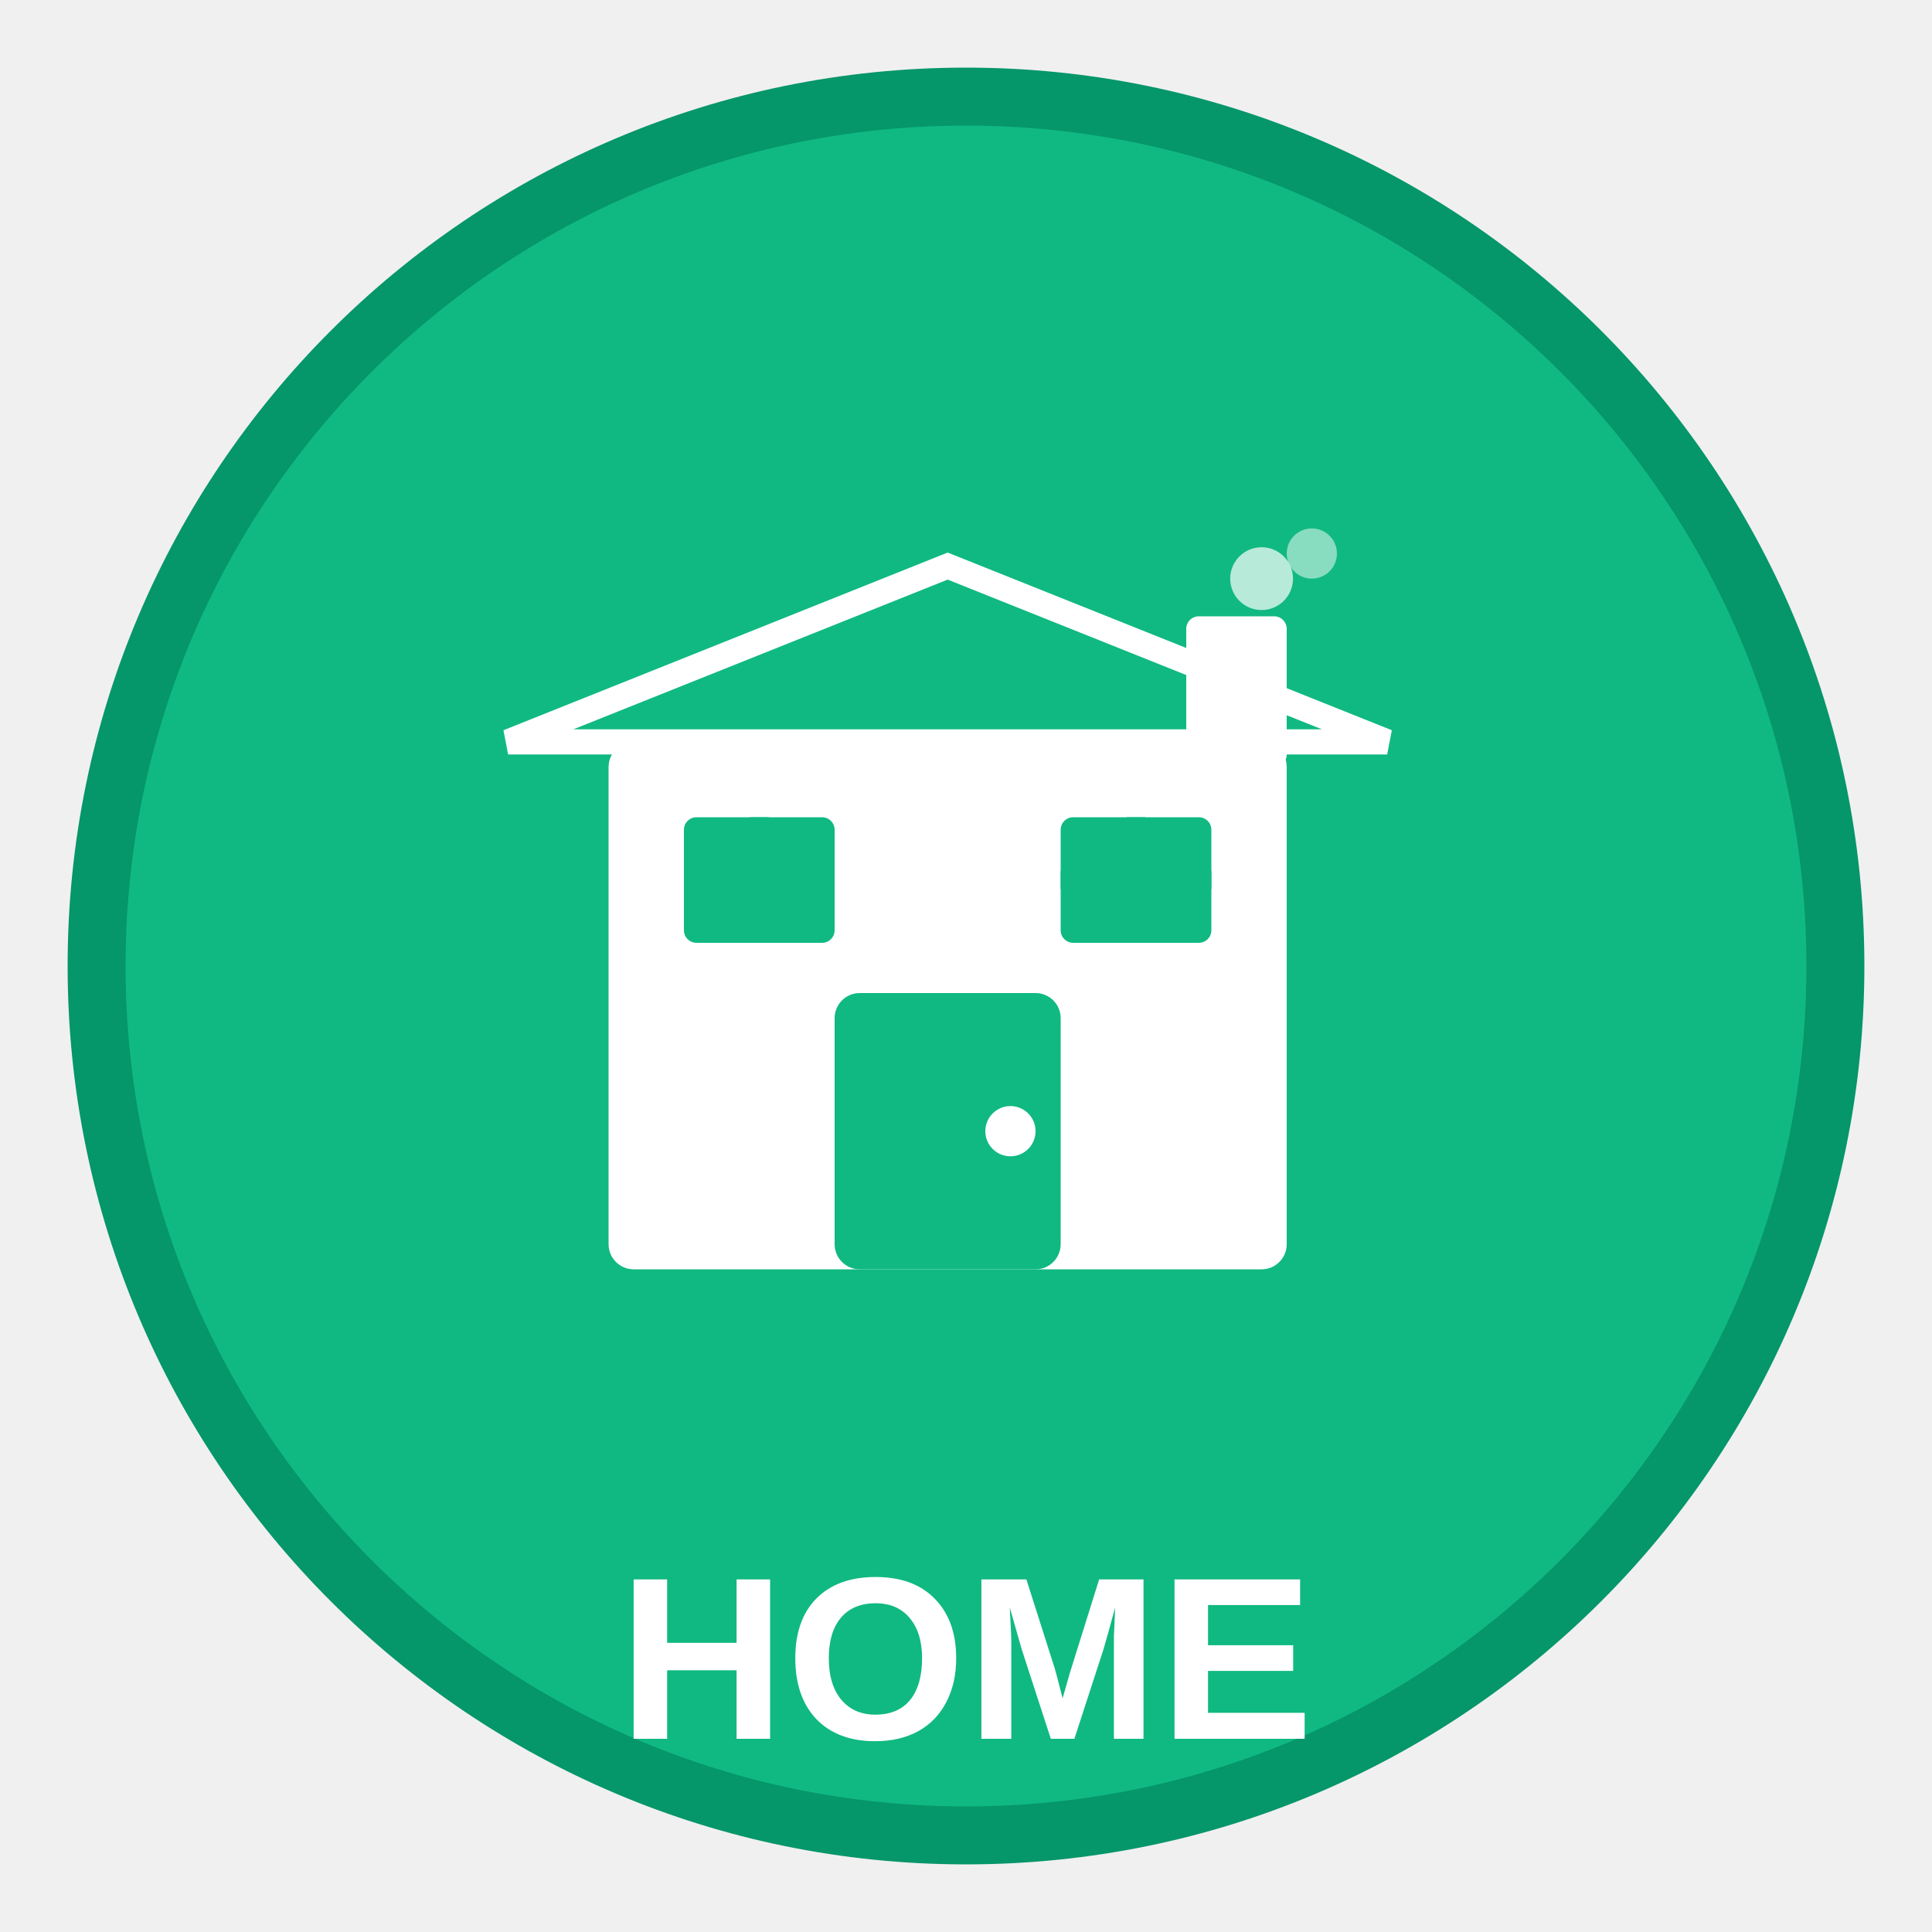
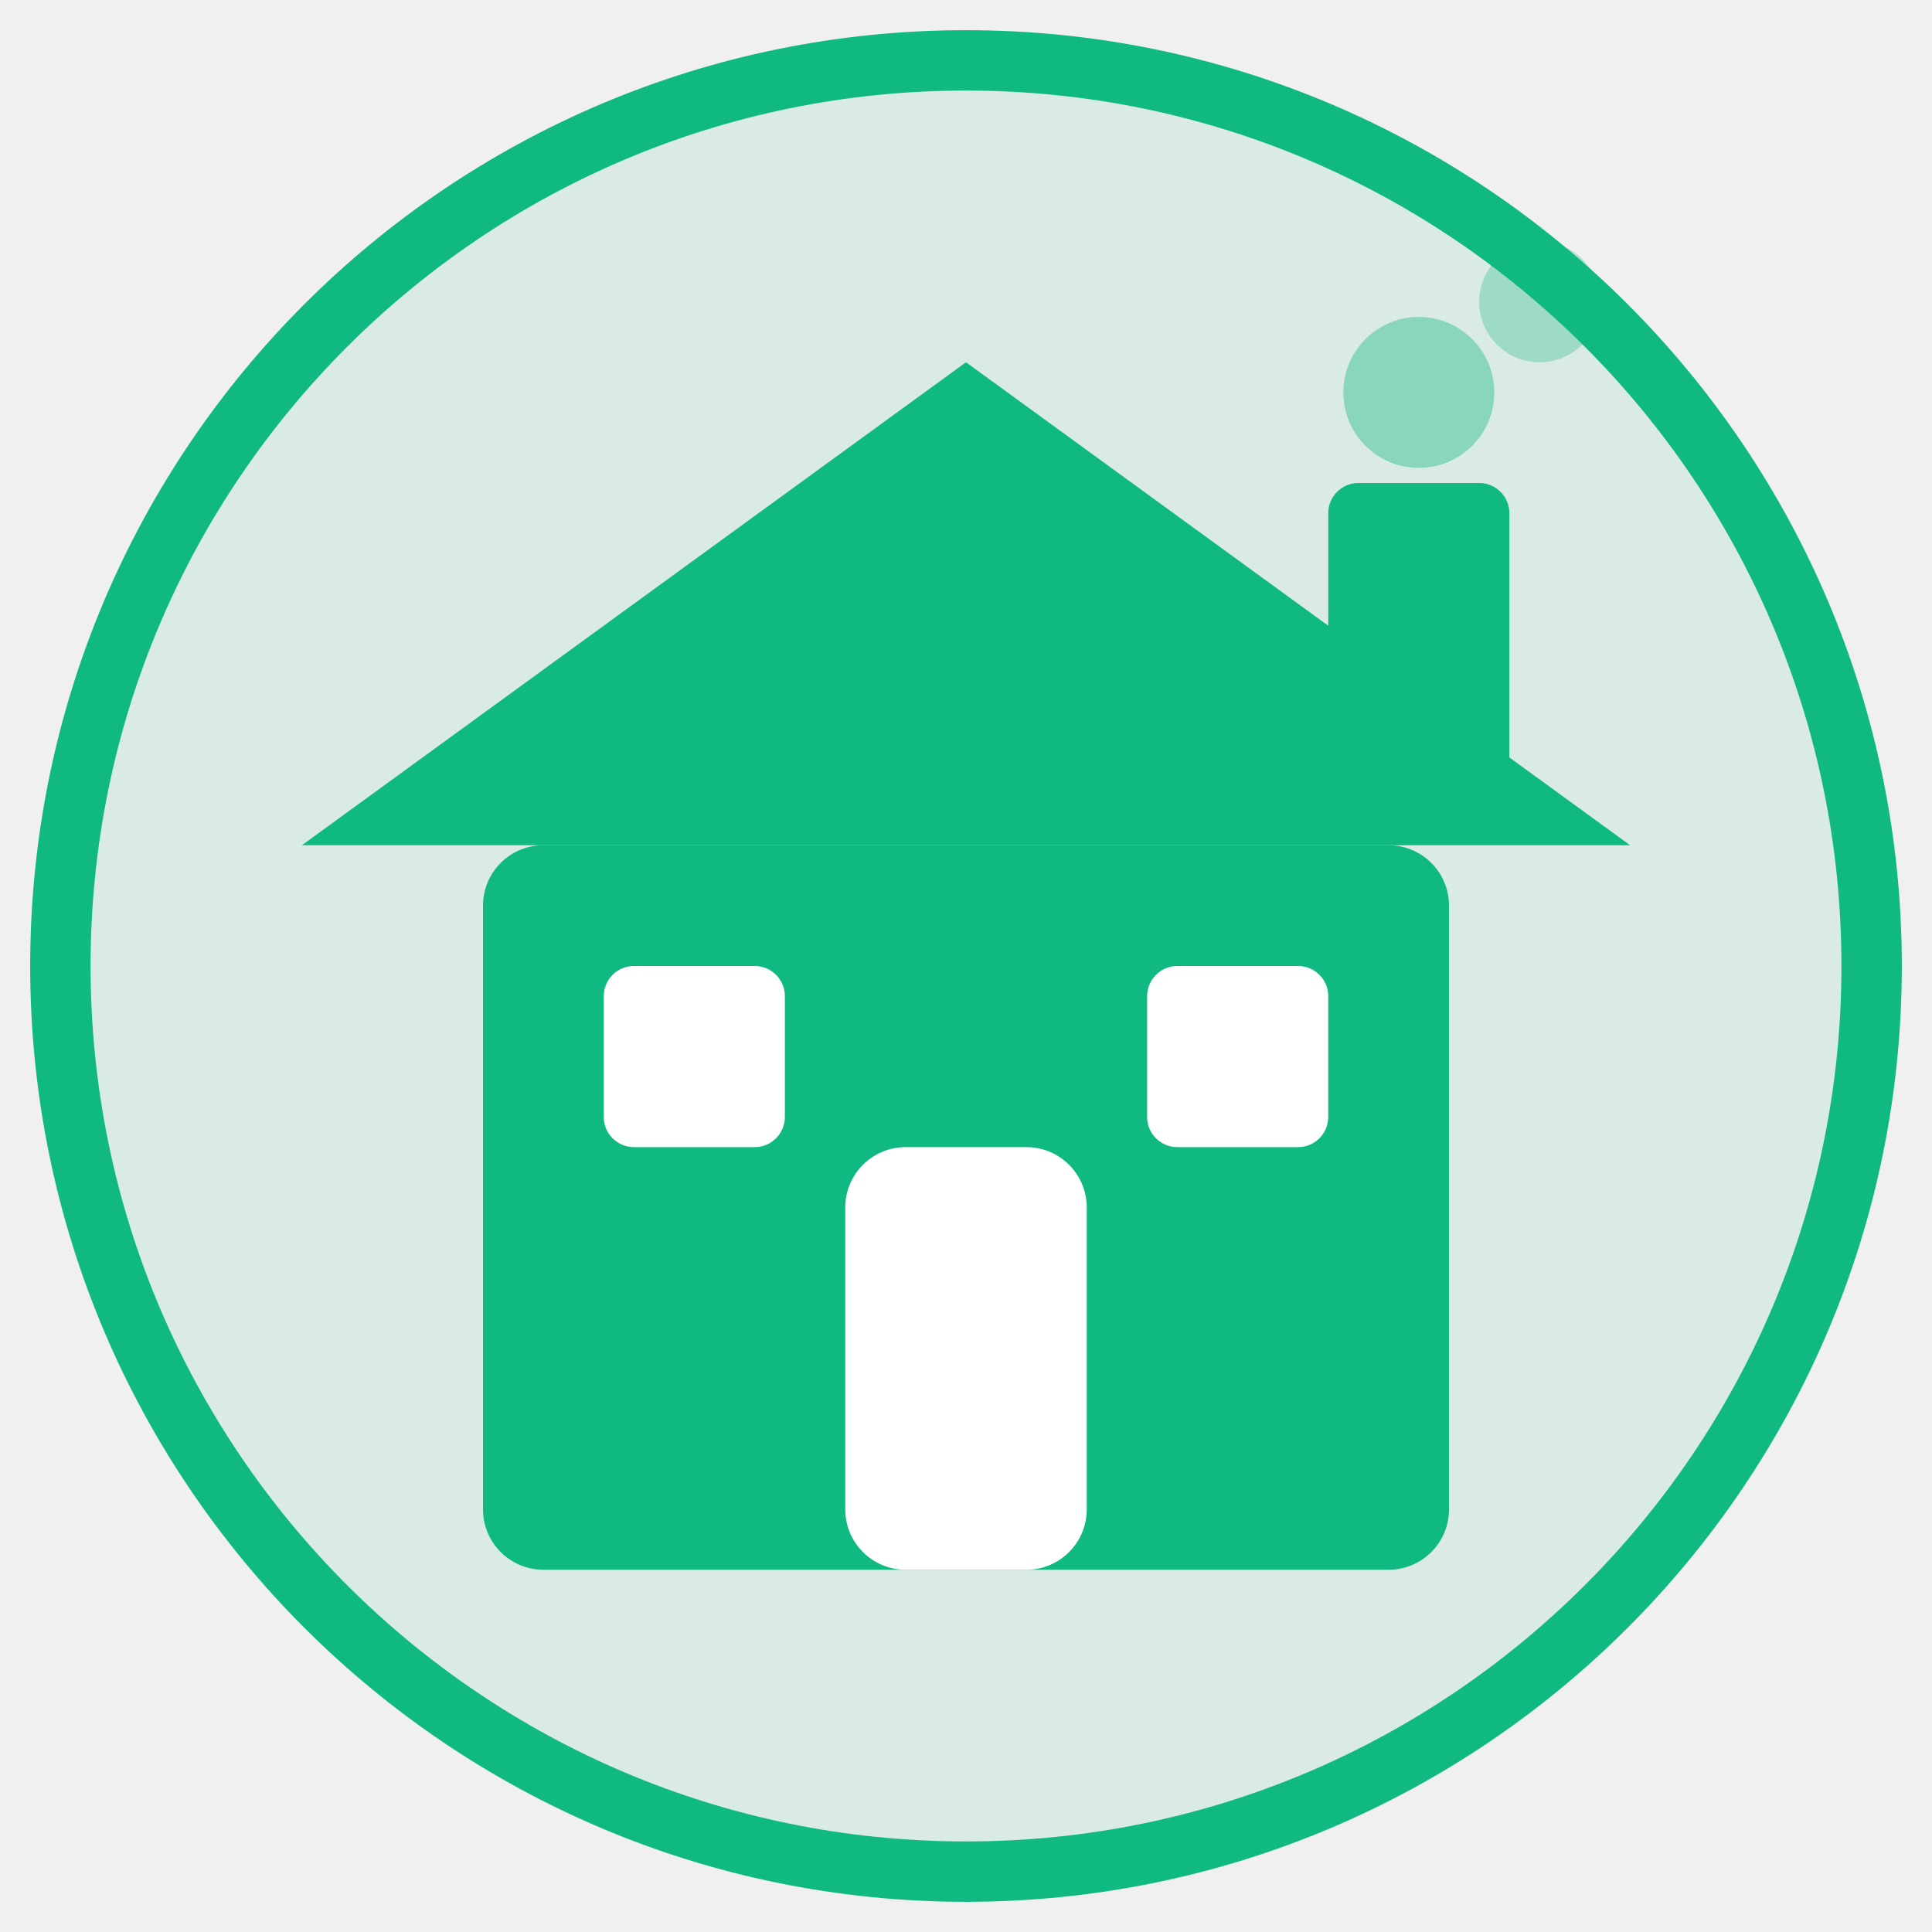
- <svg xmlns="http://www.w3.org/2000/svg" viewBox="0 0 100 100" width="100" height="100">
-   <circle cx="50" cy="50" r="45" fill="#10b981" stroke="#059669" stroke-width="3" />
-   <g fill="white" transform="translate(25, 28) scale(0.65)">
-     <polygon points="2,16 37,2 72,16" stroke="white" stroke-width="2" fill="none" />
-     <rect x="10" y="16" width="54" height="42" rx="2" fill="white" />
-     <rect x="28" y="36" width="18" height="22" rx="2" fill="#10b981" />
-     <circle cx="42" cy="47" r="2" fill="white" />
-     <rect x="16" y="22" width="12" height="10" rx="1" fill="#10b981" />
-     <rect x="46" y="22" width="12" height="10" rx="1" fill="#10b981" />
-     <line x1="22" y1="22" x2="22" y2="32" stroke="#10b981" stroke-width="1.5" />
-     <line x1="16" y1="27" x2="28" y2="27" stroke="#10b981" stroke-width="1.5" />
-     <line x1="52" y1="22" x2="52" y2="32" stroke="#10b981" stroke-width="1.5" />
-     <line x1="46" y1="27" x2="58" y2="27" stroke="#10b981" stroke-width="1.5" />
-     <rect x="56" y="6" width="8" height="12" rx="1" fill="white" />
-     <circle cx="62" cy="3" r="2.5" fill="white" opacity="0.7" />
-     <circle cx="66" cy="1" r="2" fill="white" opacity="0.5" />
-   </g>
-   <text x="50" y="90" text-anchor="middle" fill="white" font-family="Arial, sans-serif" font-size="12" font-weight="bold">HOME</text>
+ <svg xmlns="http://www.w3.org/2000/svg" viewBox="0 0 64 64" fill="none">
+   <circle cx="32" cy="32" r="30" fill="#10b981" opacity="0.1" />
+   <circle cx="32" cy="32" r="30" stroke="#10b981" stroke-width="2" />
+   <polygon points="10,28 32,12 54,28" fill="#10b981" />
+   <rect x="16" y="28" width="32" height="24" rx="2" fill="#10b981" />
+   <rect x="28" y="38" width="8" height="14" rx="2" fill="white" />
+   <rect x="20" y="32" width="6" height="6" rx="1" fill="white" />
+   <rect x="38" y="32" width="6" height="6" rx="1" fill="white" />
+   <rect x="44" y="16" width="6" height="10" rx="1" fill="#10b981" />
+   <circle cx="47" cy="13" r="2.5" fill="#10b981" opacity="0.4" />
+   <circle cx="51" cy="10" r="2" fill="#10b981" opacity="0.3" />
</svg>
